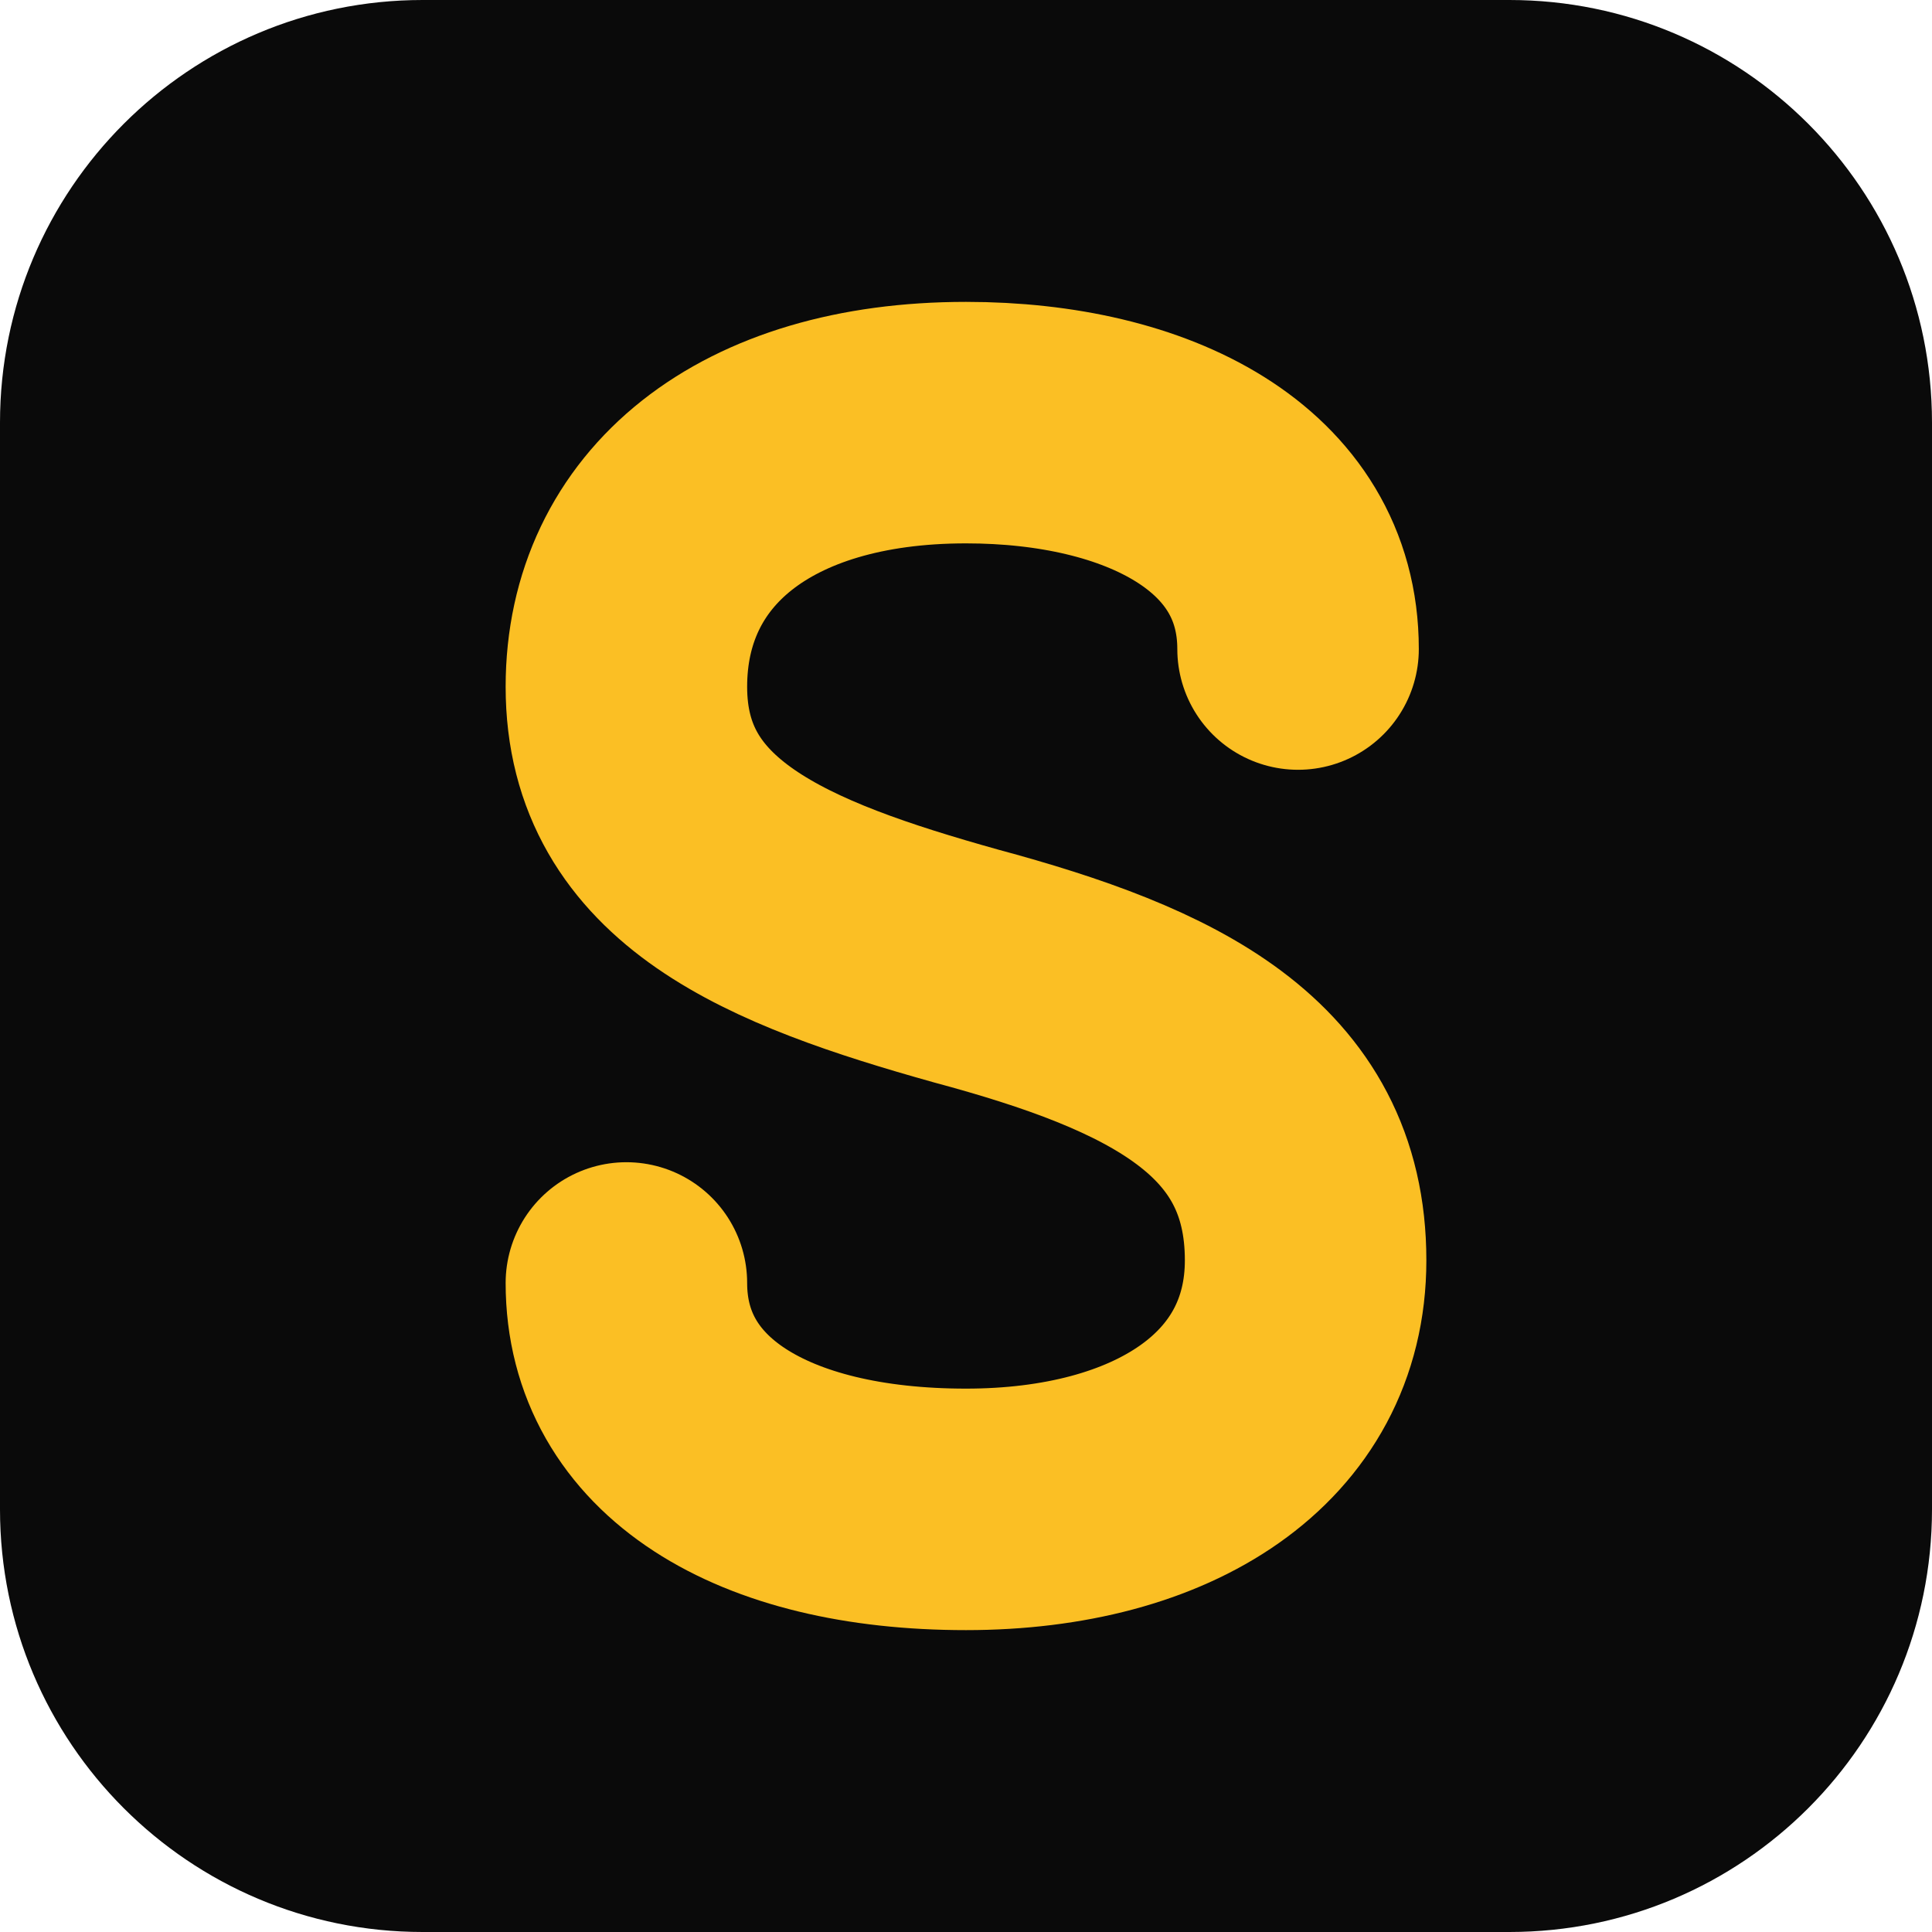
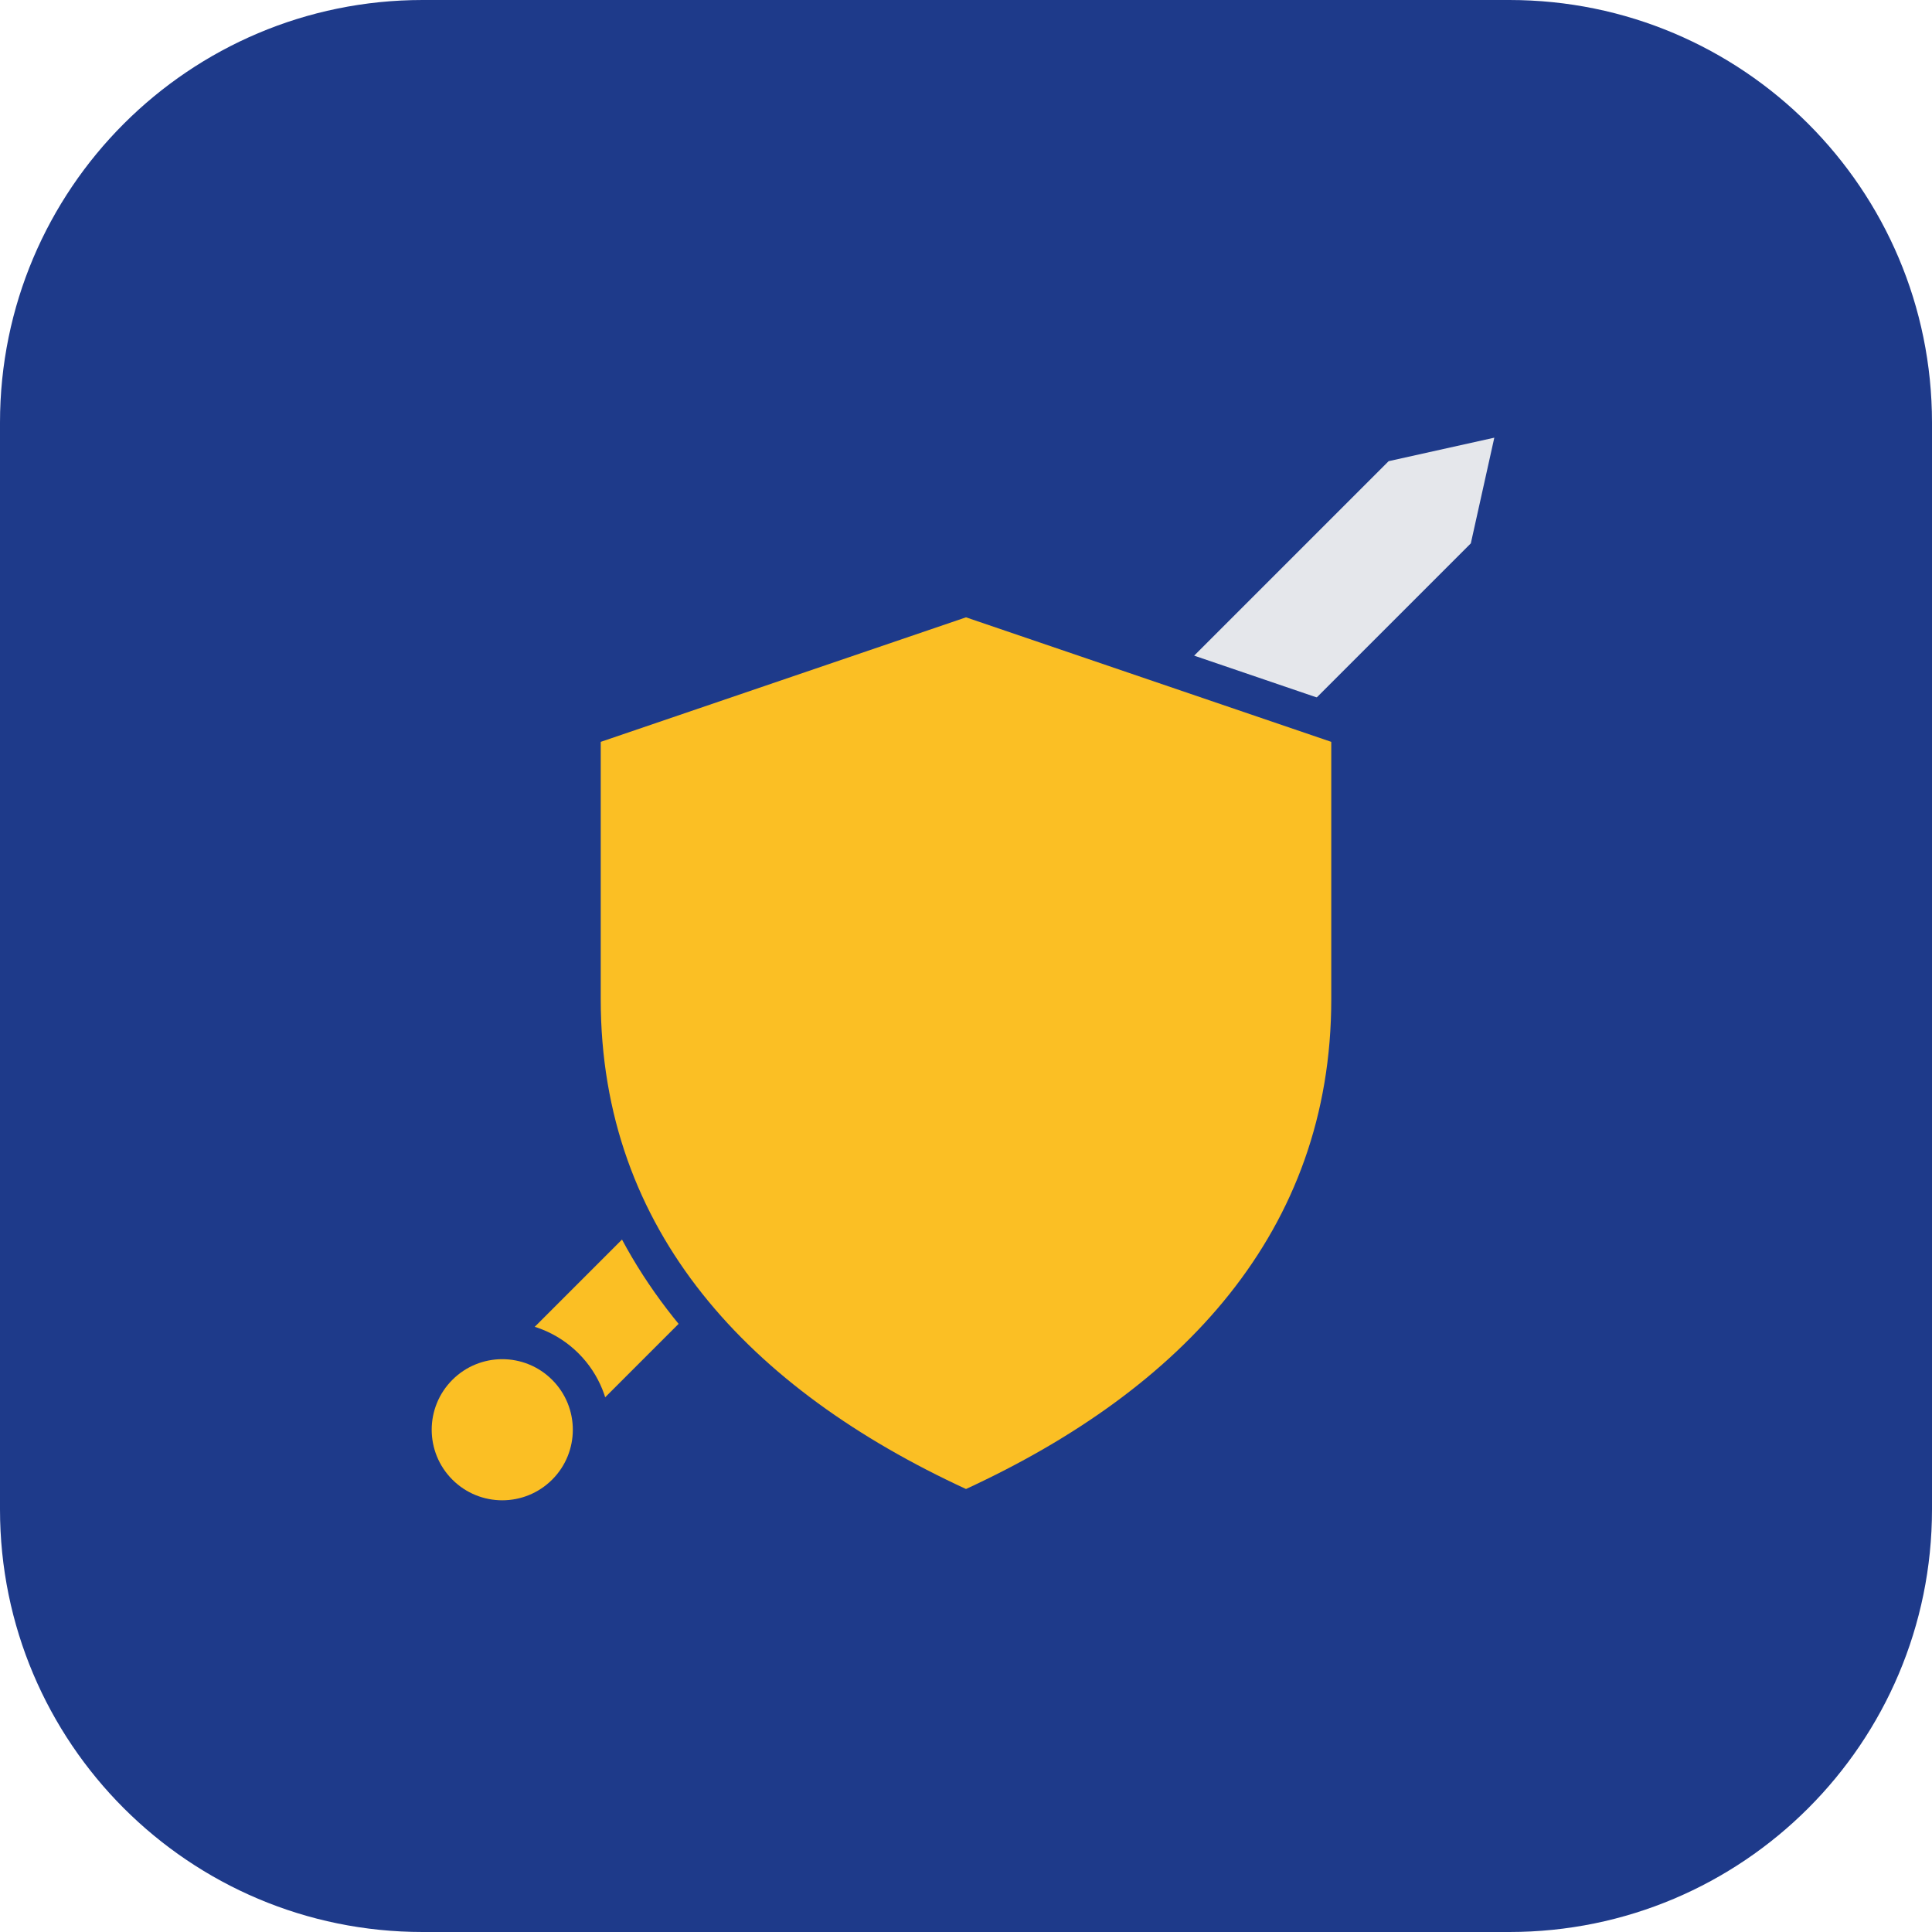
<svg xmlns="http://www.w3.org/2000/svg" viewBox="0 0 512 512">
-   <rect width="512" height="512" rx="112" fill="#0a0a0a" />
-   <path d="M344 172 C344 132 304 112 256 112 C200 112 166 140 166 182 C166 226 206 242 256 256 C308 270 346 288 346 334 C346 376 308 400 256 400 C202 400 166 378 166 340" fill="none" stroke="#fbbf24" stroke-width="64" stroke-linecap="round" />
+   <rect width="512" height="512" rx="112" fill="#1e3a8a" />
+   <g stroke="#1e3a8a" stroke-width="18" paint-order="stroke" transform="translate(256 256) scale(1.1) translate(-256 -256)">
+     <g transform="rotate(45 256 256)" fill="#e5e7eb">
+       <path d="M242 98 L256 76 L270 98 V320 H242 Z" />
+       <rect x="200" y="314" width="112" height="24" rx="12" fill="#fbbf24" />
+       <rect x="244" y="336" width="24" height="64" rx="8" fill="#fbbf24" />
+       <circle cx="256" cy="414" r="17" fill="#fbbf24" />
+     </g>
+     <path fill="#fbbf24" d="M256 172 L344 202 V264 C344 320 308 358 256 382 C204 358 168 320 168 264 V202 Z" />
+   </g>
</svg>
